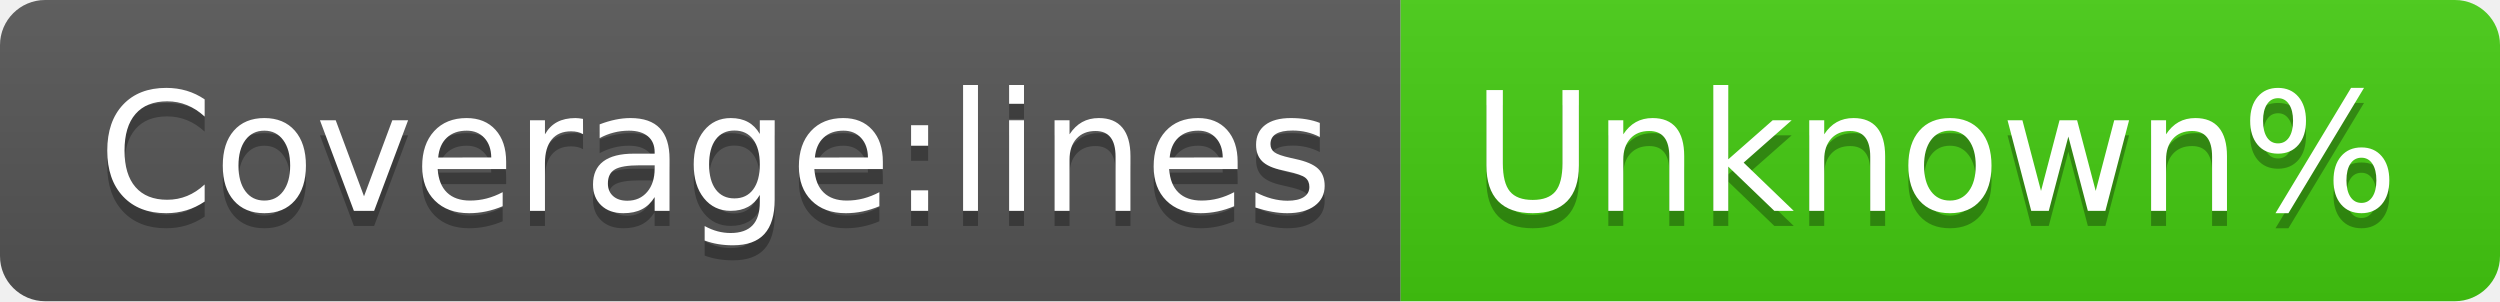
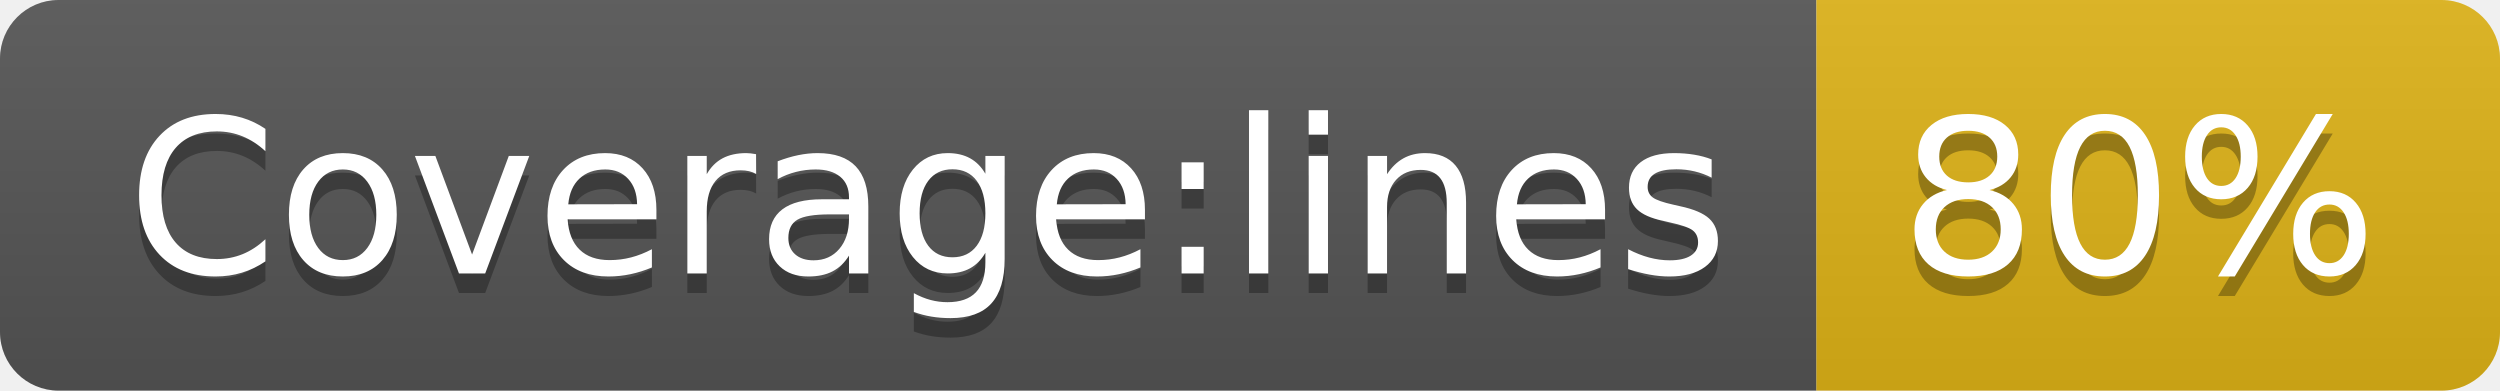
- <svg xmlns="http://www.w3.org/2000/svg" width="166" height="20">
+ <svg xmlns="http://www.w3.org/2000/svg" width="128" height="20">
  <linearGradient id="b" x2="0" y2="100%">
    <stop offset="0" stop-color="#bbb" stop-opacity=".1" />
    <stop offset="1" stop-opacity=".1" />
  </linearGradient>
  <clipPath id="a">
-     <rect width="166" height="20" rx="3" fill="#fff" />
+     <rect width="128" height="20" rx="3" fill="#fff" />
  </clipPath>
  <g clip-path="url(#a)">
    <path fill="#555" d="M0 0h93v20H0z" />
-     <path fill="#4c1" d="M93 0h73v20H93z" />
-     <path fill="url(#b)" d="M0 0h166v20H0z" />
+     <path fill="#dfb317" d="M93 0h35v20H93z" />
+     <path fill="url(#b)" d="M0 0h128v20H0z" />
  </g>
  <g fill="#fff" text-anchor="middle" font-family="DejaVu Sans,Verdana,Geneva,sans-serif" font-size="110">
    <text x="475" y="150" fill="#010101" fill-opacity=".3" transform="scale(.1)" textLength="830">Coverage:lines</text>
    <text x="475" y="140" transform="scale(.1)" textLength="830">Coverage:lines</text>
-     <text x="1285" y="150" fill="#010101" fill-opacity=".3" transform="scale(.1)" textLength="630">Unknown%</text>
-     <text x="1285" y="140" transform="scale(.1)" textLength="630">Unknown%</text>
+     <text x="1095" y="150" fill="#010101" fill-opacity=".3" transform="scale(.1)" textLength="250">80%</text>
+     <text x="1095" y="140" transform="scale(.1)" textLength="250">80%</text>
  </g>
</svg>
